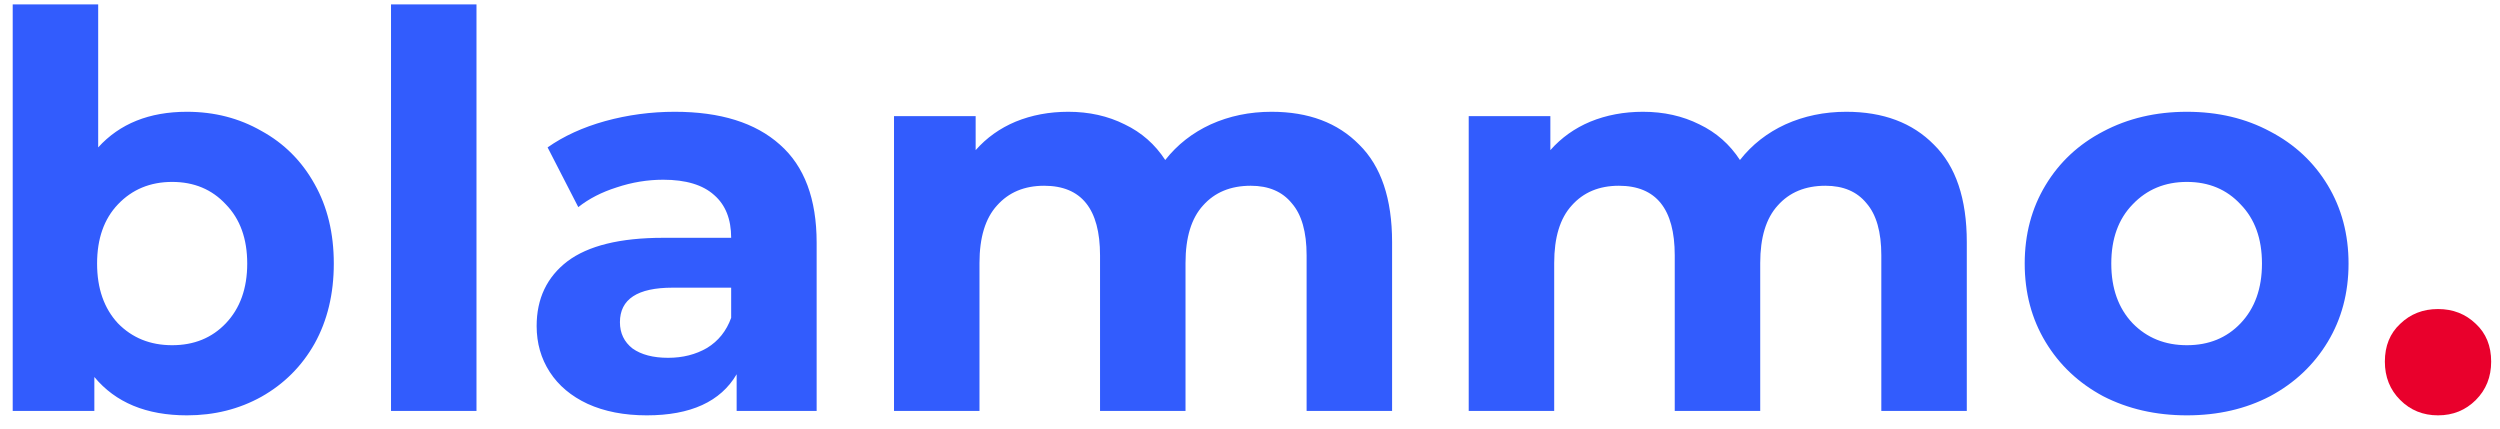
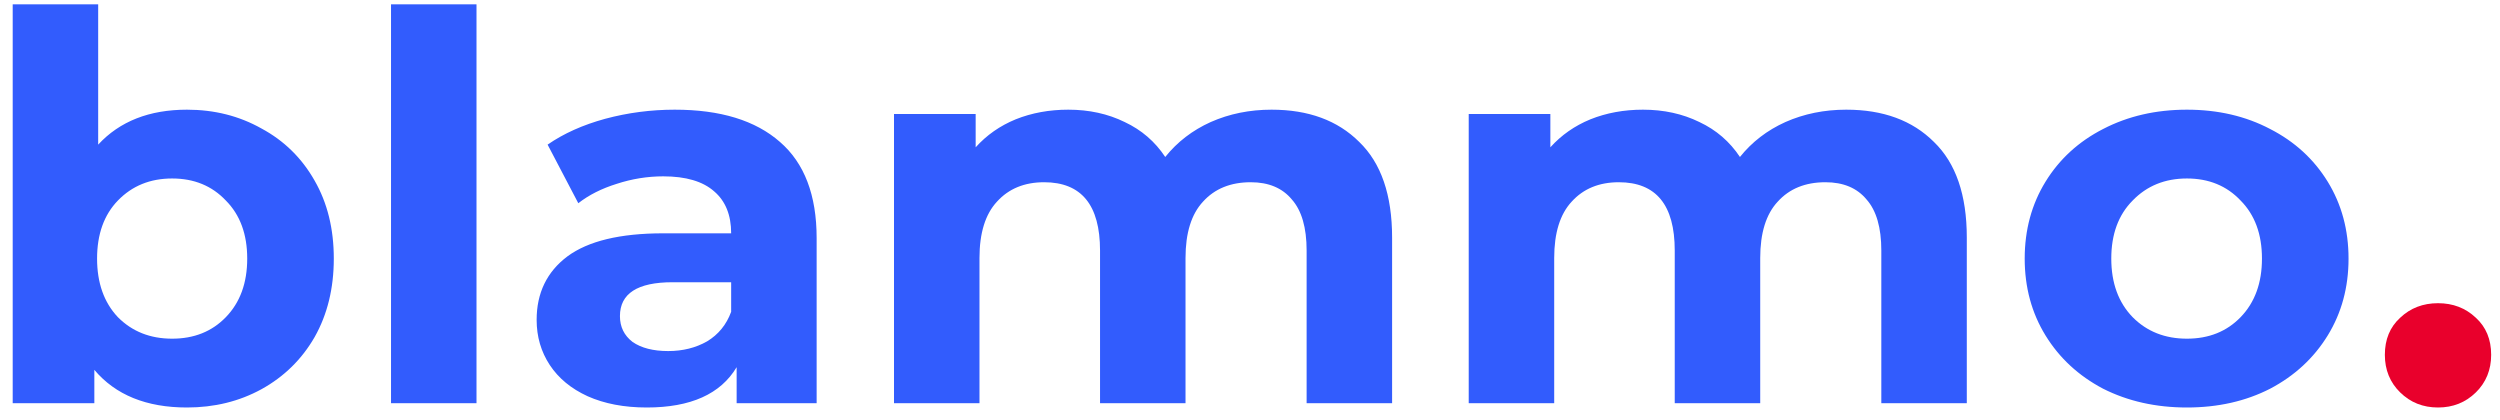
- <svg xmlns="http://www.w3.org/2000/svg" width="146" height="25" viewBox="0 0 146 25" fill="none">
-   <path d="M10.918 6.528C12.518 6.528 13.968 6.901 15.27 7.648C16.592 8.373 17.627 9.408 18.373 10.752C19.12 12.075 19.494 13.621 19.494 15.392C19.494 17.163 19.12 18.72 18.373 20.064C17.627 21.387 16.592 22.421 15.27 23.168C13.968 23.893 12.518 24.256 10.918 24.256C8.55 24.256 6.747 23.509 5.51 22.016V24H0.742V0.256H5.734V8.608C6.992 7.221 8.72 6.528 10.918 6.528ZM10.053 20.16C11.334 20.16 12.379 19.733 13.19 18.88C14.021 18.005 14.438 16.843 14.438 15.392C14.438 13.941 14.021 12.789 13.19 11.936C12.379 11.061 11.334 10.624 10.053 10.624C8.774 10.624 7.718 11.061 6.886 11.936C6.075 12.789 5.67 13.941 5.67 15.392C5.67 16.843 6.075 18.005 6.886 18.88C7.718 19.733 8.774 20.16 10.053 20.16ZM22.835 0.256H27.827V24H22.835V0.256ZM39.404 6.528C42.071 6.528 44.119 7.168 45.548 8.448C46.978 9.707 47.692 11.616 47.692 14.176V24H43.02V21.856C42.082 23.456 40.332 24.256 37.772 24.256C36.45 24.256 35.298 24.032 34.316 23.584C33.356 23.136 32.62 22.517 32.108 21.728C31.596 20.939 31.34 20.043 31.34 19.04C31.34 17.44 31.938 16.181 33.132 15.264C34.348 14.347 36.215 13.888 38.732 13.888H42.7C42.7 12.8 42.37 11.968 41.708 11.392C41.047 10.795 40.055 10.496 38.732 10.496C37.815 10.496 36.908 10.645 36.012 10.944C35.138 11.221 34.391 11.605 33.772 12.096L31.98 8.608C32.919 7.947 34.039 7.435 35.34 7.072C36.663 6.709 38.018 6.528 39.404 6.528ZM39.02 20.896C39.874 20.896 40.631 20.704 41.292 20.32C41.954 19.915 42.423 19.328 42.7 18.56V16.8H39.276C37.228 16.8 36.204 17.472 36.204 18.816C36.204 19.456 36.45 19.968 36.94 20.352C37.452 20.715 38.146 20.896 39.02 20.896ZM74.258 6.528C76.413 6.528 78.12 7.168 79.378 8.448C80.658 9.707 81.298 11.605 81.298 14.144V24H76.306V14.912C76.306 13.547 76.018 12.533 75.442 11.872C74.888 11.189 74.088 10.848 73.042 10.848C71.869 10.848 70.941 11.232 70.258 12C69.576 12.747 69.234 13.867 69.234 15.36V24H64.242V14.912C64.242 12.203 63.154 10.848 60.978 10.848C59.826 10.848 58.909 11.232 58.226 12C57.544 12.747 57.202 13.867 57.202 15.36V24H52.21V6.784H56.978V8.768C57.618 8.043 58.397 7.488 59.314 7.104C60.253 6.72 61.277 6.528 62.386 6.528C63.602 6.528 64.701 6.773 65.682 7.264C66.664 7.733 67.453 8.427 68.05 9.344C68.754 8.448 69.64 7.755 70.706 7.264C71.794 6.773 72.978 6.528 74.258 6.528ZM107.821 6.528C109.975 6.528 111.682 7.168 112.941 8.448C114.221 9.707 114.861 11.605 114.861 14.144V24H109.869V14.912C109.869 13.547 109.581 12.533 109.005 11.872C108.45 11.189 107.65 10.848 106.605 10.848C105.431 10.848 104.503 11.232 103.821 12C103.138 12.747 102.797 13.867 102.797 15.36V24H97.805V14.912C97.805 12.203 96.717 10.848 94.541 10.848C93.389 10.848 92.471 11.232 91.789 12C91.106 12.747 90.765 13.867 90.765 15.36V24H85.773V6.784H90.541V8.768C91.181 8.043 91.959 7.488 92.877 7.104C93.815 6.72 94.839 6.528 95.949 6.528C97.165 6.528 98.263 6.773 99.245 7.264C100.226 7.733 101.015 8.427 101.613 9.344C102.317 8.448 103.202 7.755 104.269 7.264C105.357 6.773 106.541 6.528 107.821 6.528ZM127.715 24.256C125.901 24.256 124.269 23.883 122.819 23.136C121.389 22.368 120.269 21.312 119.459 19.968C118.648 18.624 118.243 17.099 118.243 15.392C118.243 13.685 118.648 12.16 119.459 10.816C120.269 9.472 121.389 8.427 122.819 7.68C124.269 6.912 125.901 6.528 127.715 6.528C129.528 6.528 131.149 6.912 132.579 7.68C134.008 8.427 135.128 9.472 135.939 10.816C136.749 12.16 137.155 13.685 137.155 15.392C137.155 17.099 136.749 18.624 135.939 19.968C135.128 21.312 134.008 22.368 132.579 23.136C131.149 23.883 129.528 24.256 127.715 24.256ZM127.715 20.16C128.995 20.16 130.04 19.733 130.851 18.88C131.683 18.005 132.099 16.843 132.099 15.392C132.099 13.941 131.683 12.789 130.851 11.936C130.04 11.061 128.995 10.624 127.715 10.624C126.435 10.624 125.379 11.061 124.547 11.936C123.715 12.789 123.299 13.941 123.299 15.392C123.299 16.843 123.715 18.005 124.547 18.88C125.379 19.733 126.435 20.16 127.715 20.16Z" fill="#325CFD" />
-   <path d="M142.38 24.256C141.505 24.256 140.769 23.957 140.172 23.36C139.574 22.763 139.276 22.016 139.276 21.12C139.276 20.203 139.574 19.467 140.172 18.912C140.769 18.336 141.505 18.048 142.38 18.048C143.254 18.048 143.99 18.336 144.588 18.912C145.185 19.467 145.484 20.203 145.484 21.12C145.484 22.016 145.185 22.763 144.588 23.36C143.99 23.957 143.254 24.256 142.38 24.256Z" fill="#E9002C" />
+ <svg xmlns="http://www.w3.org/2000/svg" width="125" height="21" viewBox="0 0 125 21" fill="none">
+   <path d="M9.347 5.484C10.717 5.484 11.959 5.797 13.073 6.424C14.206 7.034 15.091 7.903 15.731 9.032C16.37 10.143 16.69 11.442 16.69 12.929C16.69 14.417 16.37 15.725 15.731 16.854C15.091 17.965 14.206 18.834 13.073 19.461C11.959 20.07 10.717 20.375 9.347 20.375C7.32 20.375 5.776 19.748 4.717 18.493V20.16H0.635V0.215H4.909V7.231C5.986 6.066 7.466 5.484 9.347 5.484ZM8.607 16.934C9.703 16.934 10.598 16.576 11.292 15.859C12.005 15.124 12.361 14.148 12.361 12.929C12.361 11.711 12.005 10.743 11.292 10.026C10.598 9.291 9.703 8.924 8.607 8.924C7.511 8.924 6.607 9.291 5.895 10.026C5.201 10.743 4.854 11.711 4.854 12.929C4.854 14.148 5.201 15.124 5.895 15.859C6.607 16.576 7.511 16.934 8.607 16.934ZM19.551 0.215H23.825V20.16H19.551V0.215ZM33.736 5.484C36.02 5.484 37.773 6.021 38.997 7.096C40.221 8.154 40.832 9.757 40.832 11.908V20.16H36.832V18.359C36.029 19.703 34.531 20.375 32.339 20.375C31.207 20.375 30.221 20.187 29.38 19.811C28.558 19.434 27.928 18.915 27.49 18.252C27.052 17.588 26.832 16.836 26.832 15.994C26.832 14.65 27.344 13.592 28.367 12.822C29.408 12.051 31.006 11.666 33.161 11.666H36.558C36.558 10.752 36.275 10.053 35.709 9.569C35.143 9.068 34.294 8.817 33.161 8.817C32.376 8.817 31.599 8.942 30.832 9.193C30.084 9.426 29.444 9.748 28.915 10.161L27.38 7.231C28.184 6.675 29.143 6.245 30.257 5.94C31.389 5.636 32.549 5.484 33.736 5.484ZM33.408 17.553C34.138 17.553 34.787 17.391 35.353 17.069C35.919 16.728 36.321 16.235 36.558 15.59V14.112H33.627C31.873 14.112 30.997 14.677 30.997 15.805C30.997 16.343 31.207 16.773 31.627 17.096C32.065 17.4 32.659 17.553 33.408 17.553ZM63.577 5.484C65.422 5.484 66.883 6.021 67.961 7.096C69.057 8.154 69.605 9.748 69.605 11.881V20.16H65.331V12.526C65.331 11.379 65.084 10.528 64.591 9.972C64.116 9.399 63.431 9.112 62.536 9.112C61.532 9.112 60.737 9.435 60.153 10.08C59.568 10.707 59.276 11.648 59.276 12.902V20.16H55.002V12.526C55.002 10.25 54.07 9.112 52.207 9.112C51.221 9.112 50.436 9.435 49.851 10.08C49.267 10.707 48.974 11.648 48.974 12.902V20.16H44.7V5.699H48.783V7.365C49.331 6.756 49.997 6.29 50.783 5.967C51.586 5.645 52.463 5.484 53.413 5.484C54.454 5.484 55.395 5.69 56.235 6.102C57.075 6.496 57.751 7.078 58.262 7.849C58.865 7.096 59.623 6.514 60.536 6.102C61.468 5.69 62.481 5.484 63.577 5.484ZM92.312 5.484C94.157 5.484 95.618 6.021 96.696 7.096C97.792 8.154 98.34 9.748 98.34 11.881V20.16H94.066V12.526C94.066 11.379 93.819 10.528 93.326 9.972C92.851 9.399 92.166 9.112 91.271 9.112C90.266 9.112 89.472 9.435 88.888 10.08C88.303 10.707 88.011 11.648 88.011 12.902V20.16H83.737V12.526C83.737 10.25 82.805 9.112 80.942 9.112C79.956 9.112 79.171 9.435 78.586 10.08C78.002 10.707 77.71 11.648 77.71 12.902V20.16H73.436V5.699H77.518V7.365C78.066 6.756 78.732 6.29 79.518 5.967C80.321 5.645 81.198 5.484 82.148 5.484C83.189 5.484 84.129 5.69 84.97 6.102C85.81 6.496 86.485 7.078 86.997 7.849C87.6 7.096 88.358 6.514 89.271 6.102C90.203 5.69 91.216 5.484 92.312 5.484ZM109.345 20.375C107.792 20.375 106.395 20.061 105.153 19.434C103.929 18.789 102.97 17.902 102.276 16.773C101.582 15.644 101.235 14.363 101.235 12.929C101.235 11.496 101.582 10.214 102.276 9.085C102.97 7.956 103.929 7.078 105.153 6.451C106.395 5.806 107.792 5.484 109.345 5.484C110.897 5.484 112.285 5.806 113.509 6.451C114.733 7.078 115.692 7.956 116.386 9.085C117.08 10.214 117.427 11.496 117.427 12.929C117.427 14.363 117.08 15.644 116.386 16.773C115.692 17.902 114.733 18.789 113.509 19.434C112.285 20.061 110.897 20.375 109.345 20.375ZM109.345 16.934C110.441 16.934 111.336 16.576 112.03 15.859C112.742 15.124 113.098 14.148 113.098 12.929C113.098 11.711 112.742 10.743 112.03 10.026C111.336 9.291 110.441 8.924 109.345 8.924C108.249 8.924 107.345 9.291 106.633 10.026C105.92 10.743 105.564 11.711 105.564 12.929C105.564 14.148 105.92 15.124 106.633 15.859C107.345 16.576 108.249 16.934 109.345 16.934Z" fill="#325CFD" />
+   <path d="M121.901 20.375C121.152 20.375 120.521 20.124 120.01 19.622C119.498 19.121 119.243 18.494 119.243 17.741C119.243 16.97 119.498 16.352 120.01 15.886C120.521 15.402 121.152 15.16 121.901 15.16C122.649 15.16 123.279 15.402 123.791 15.886C124.302 16.352 124.558 16.97 124.558 17.741C124.558 18.494 124.302 19.121 123.791 19.622C123.279 20.124 122.649 20.375 121.901 20.375Z" fill="#E9002C" />
</svg>
